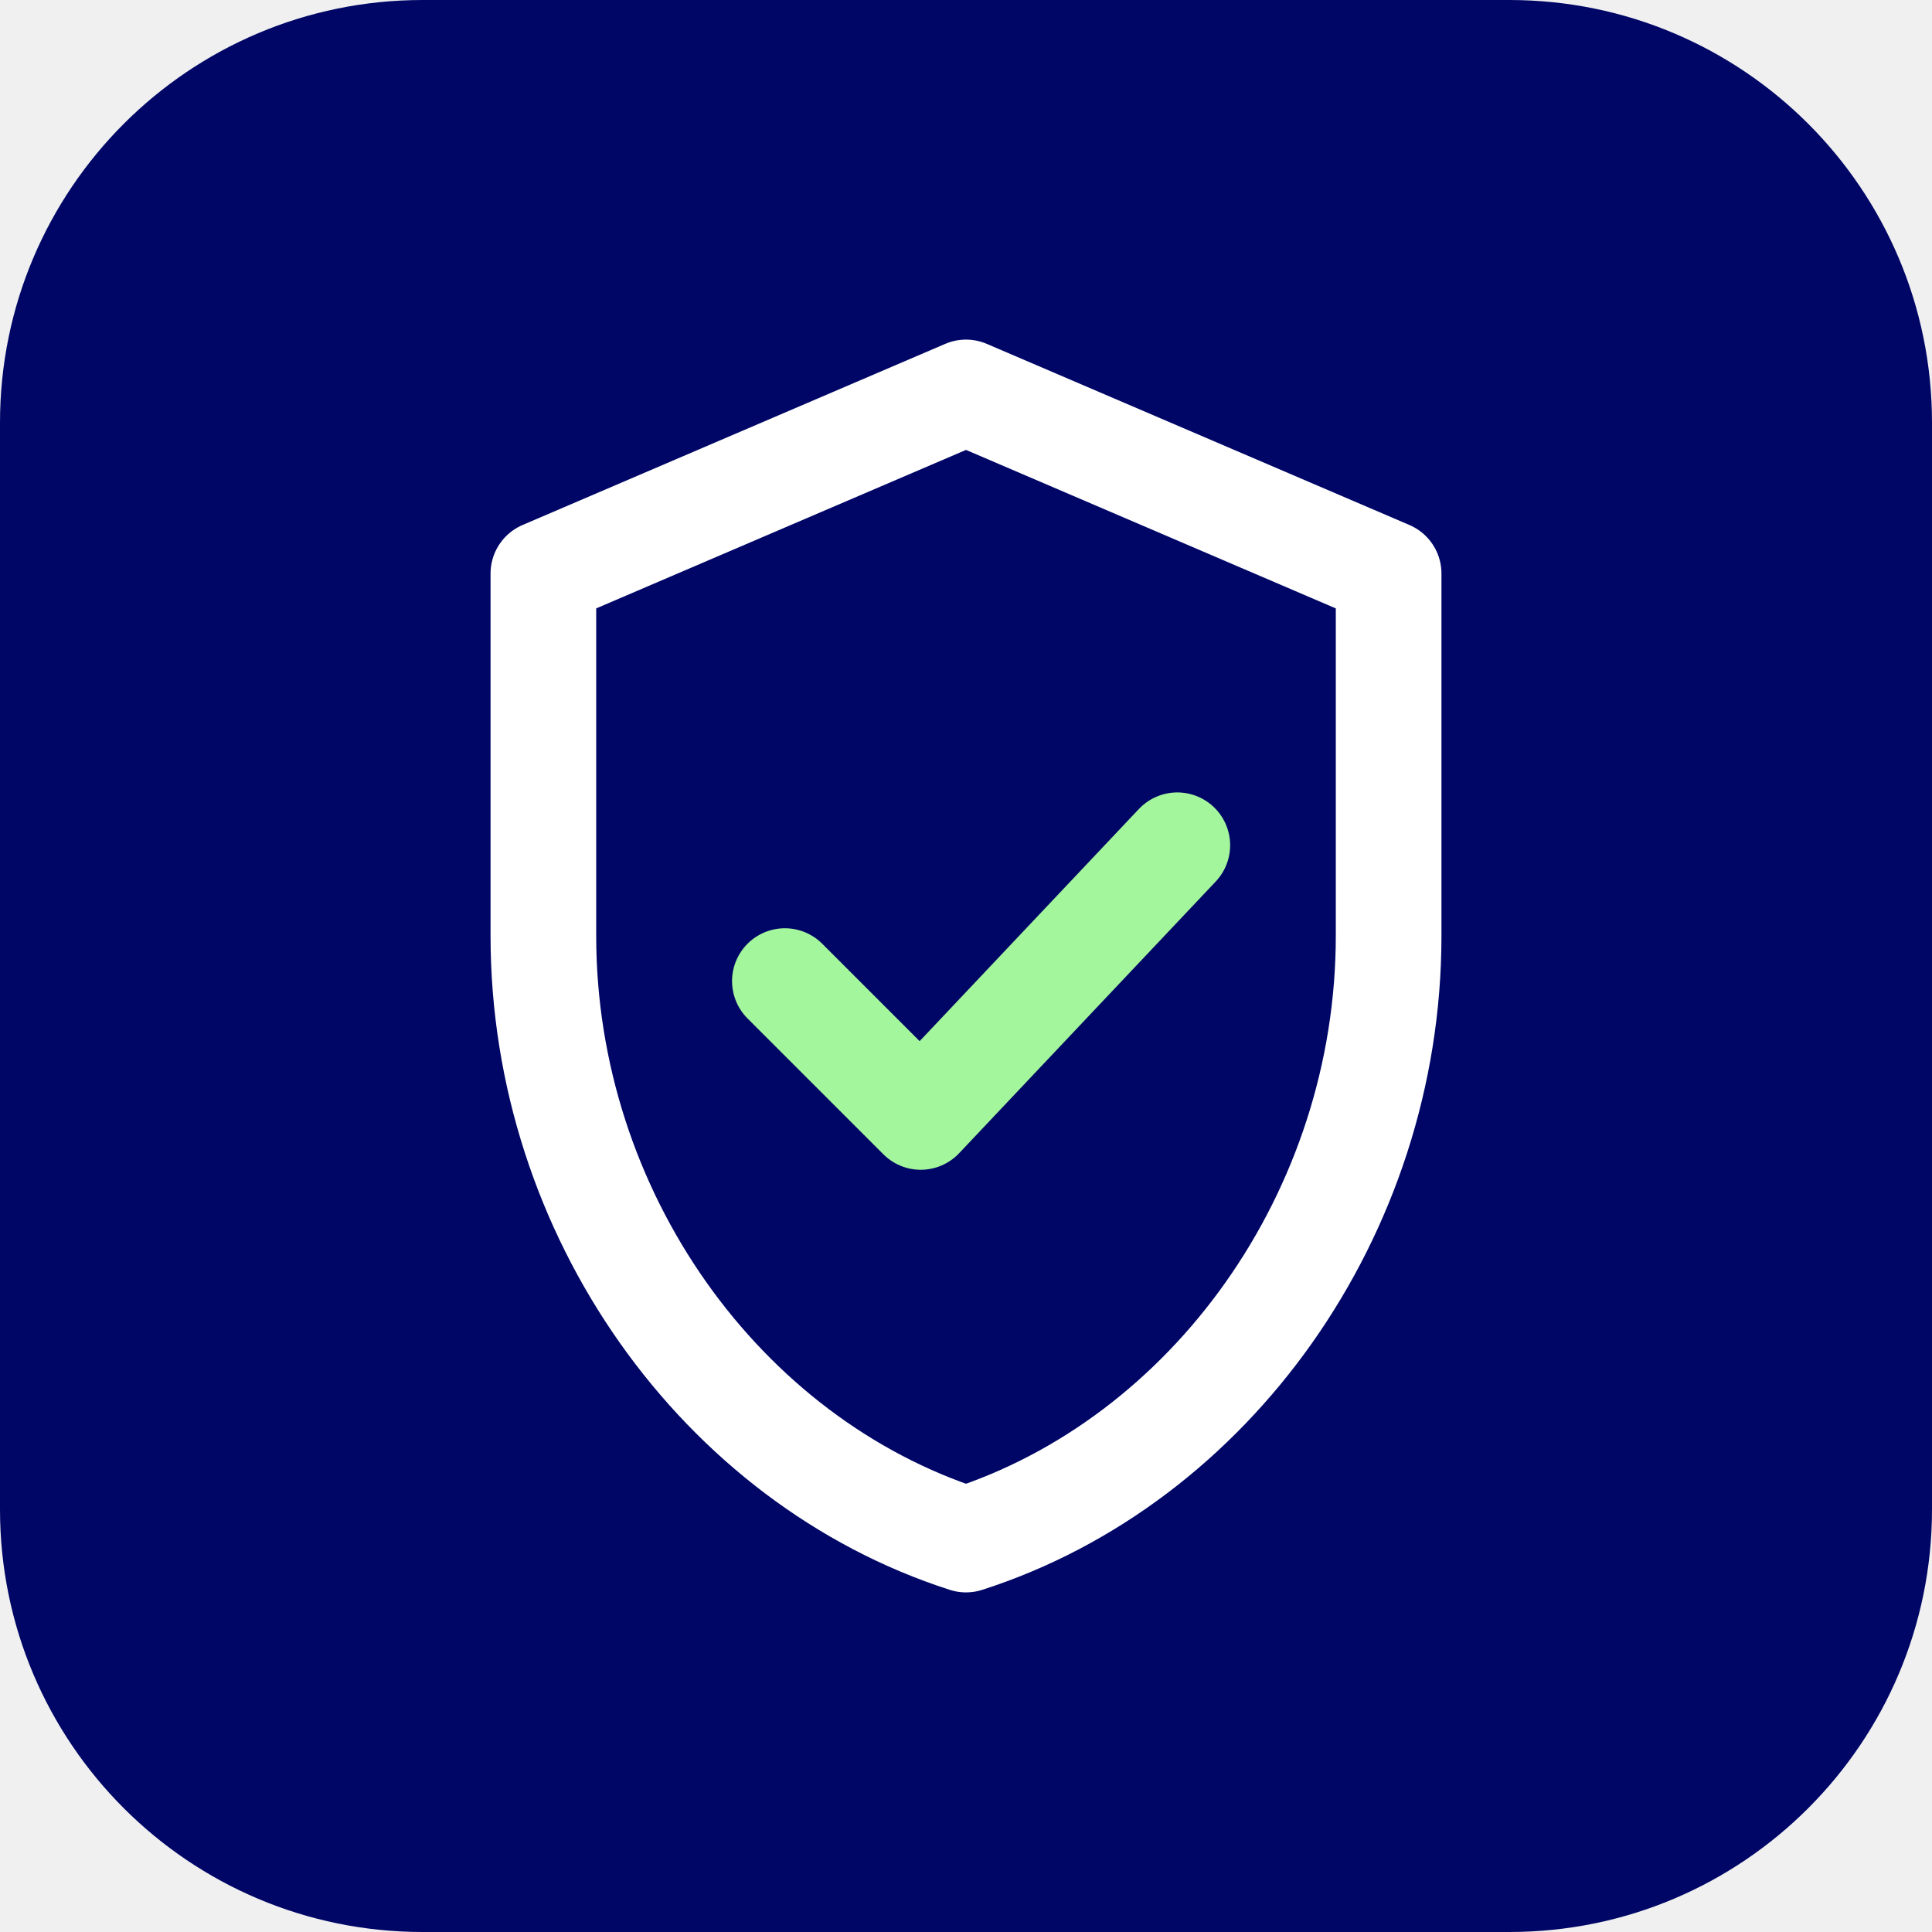
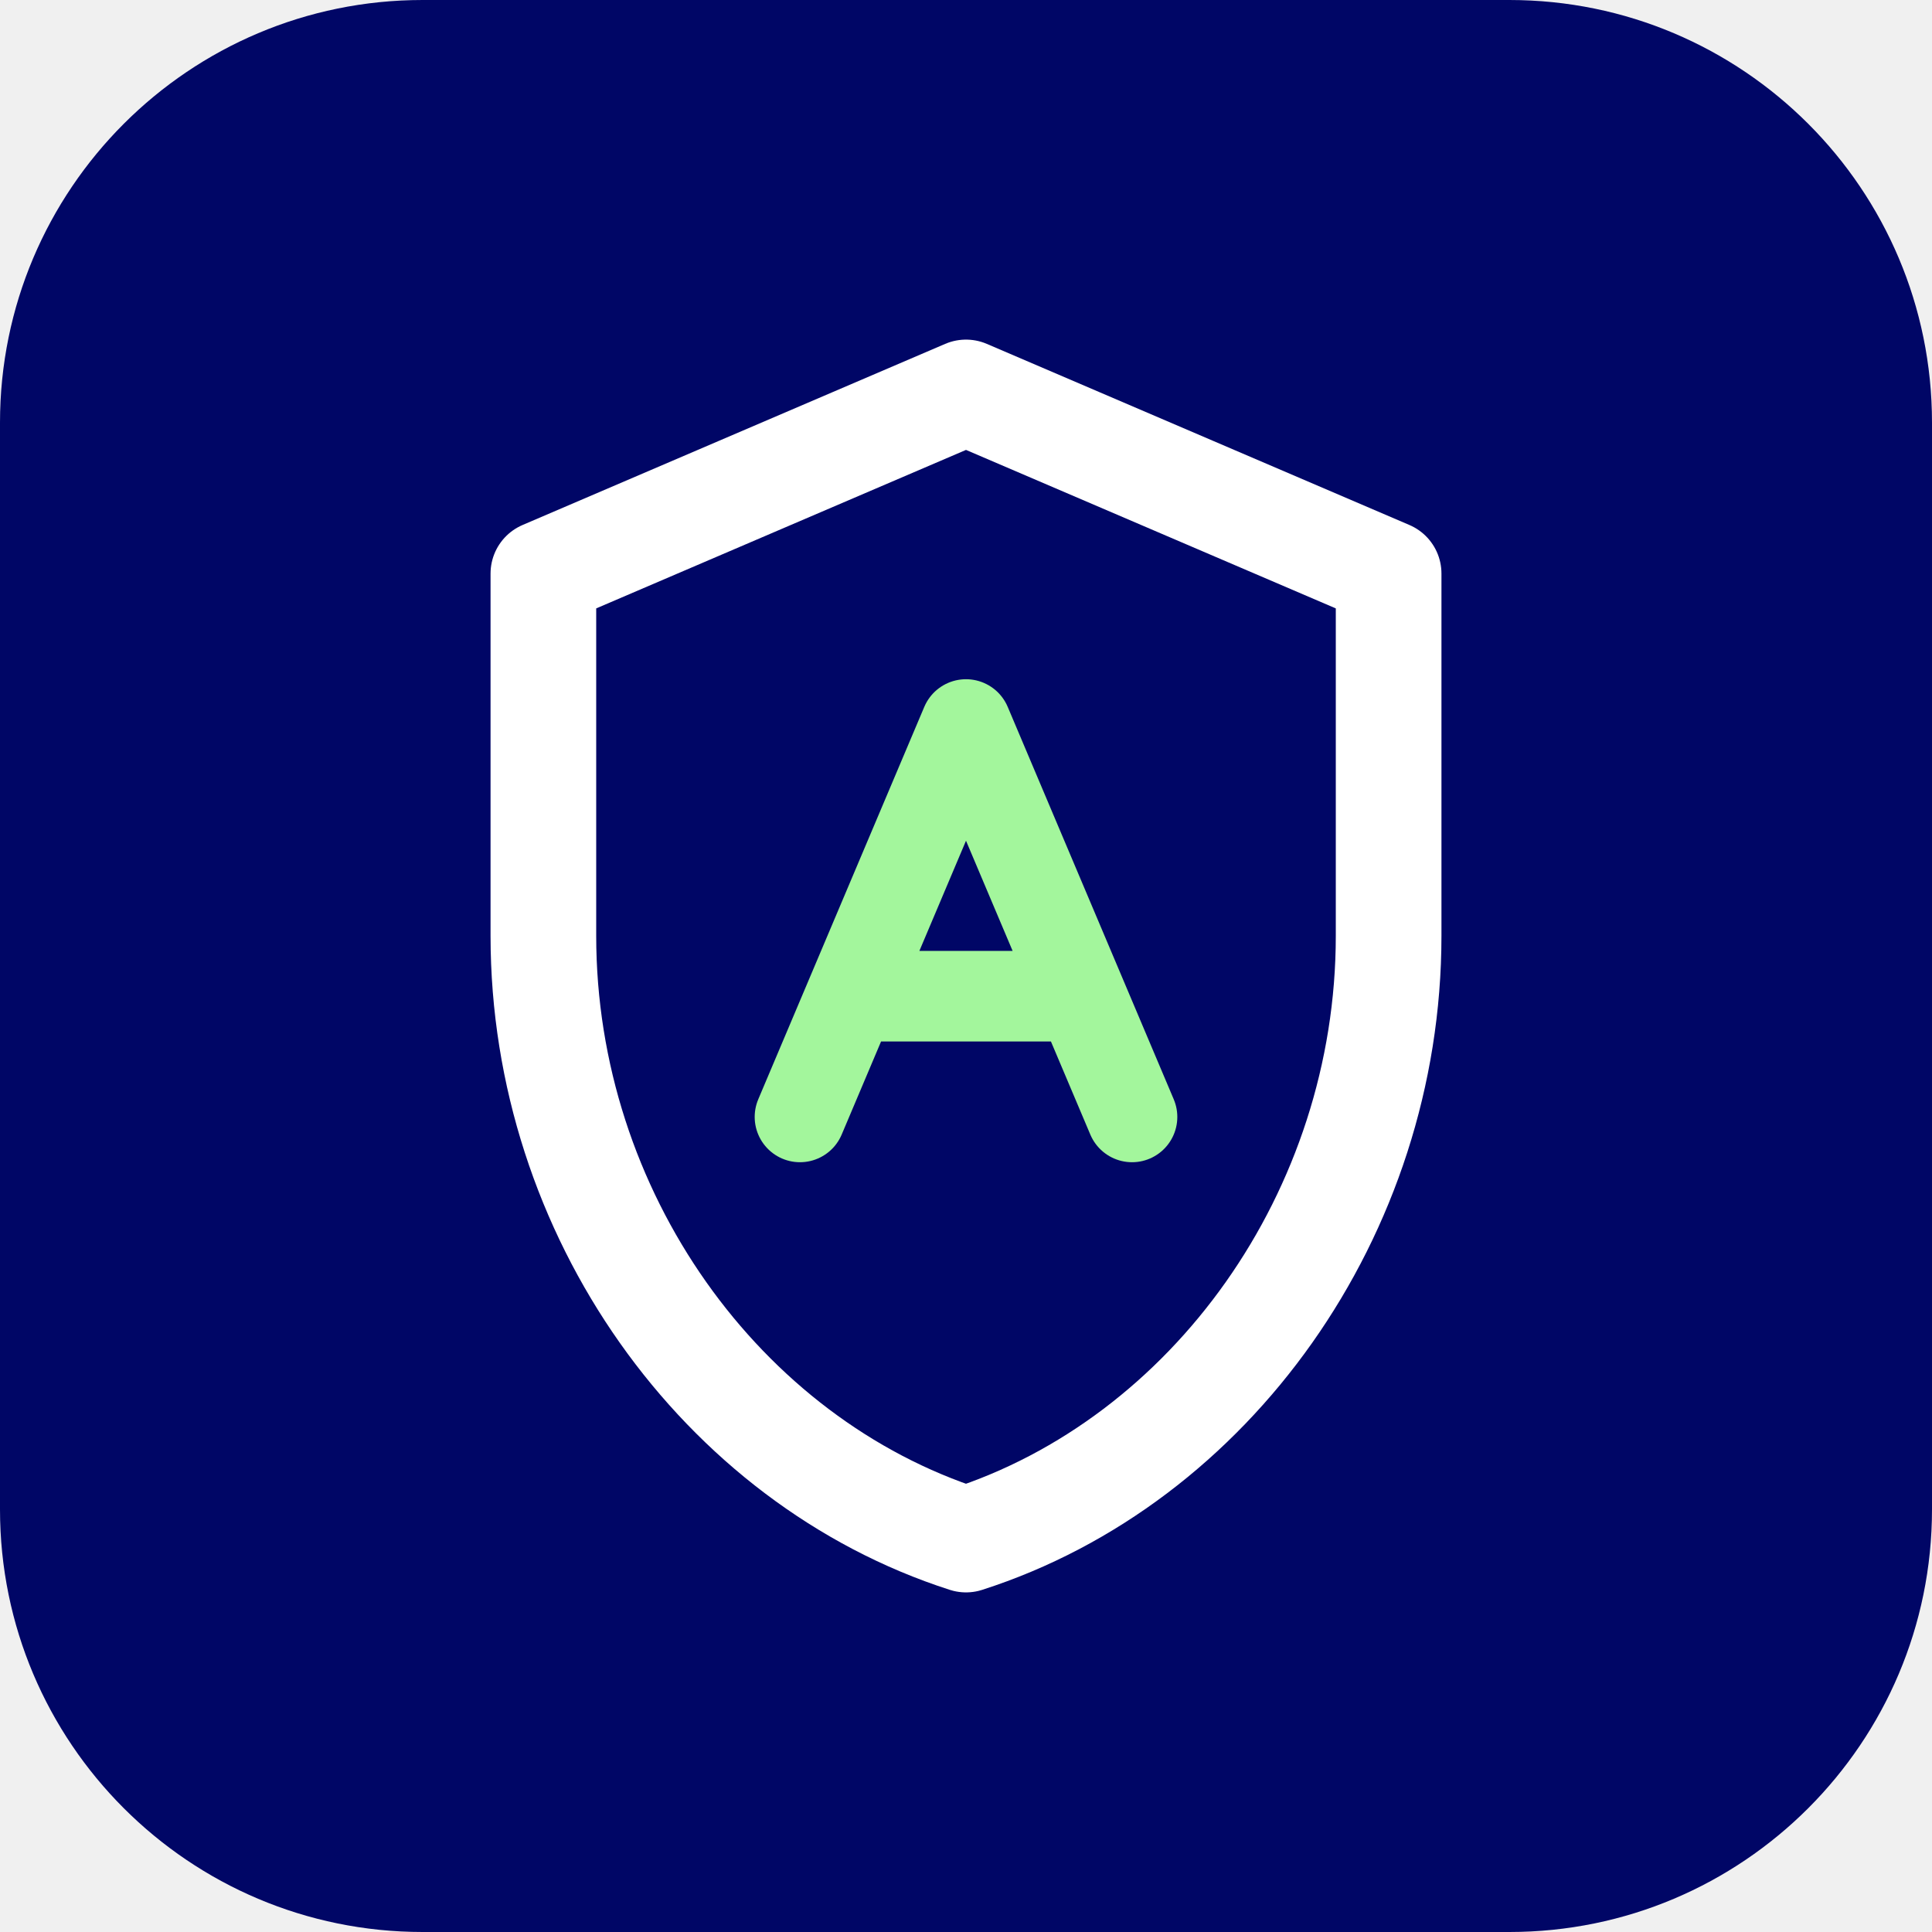
- <svg xmlns="http://www.w3.org/2000/svg" viewBox="0 0 64 64" role="img" aria-label="Heritage Ledger">
+ <svg xmlns="http://www.w3.org/2000/svg" viewBox="0 0 64 64" role="img" aria-label="Akshayvriddhi">
  <rect width="64" height="64" rx="14" fill="#000666" />
  <path d="M32 13 46 19v12c0 9.2-5.9 17.4-14 20-8.1-2.6-14-10.8-14-20V19l14-6Z" fill="none" stroke="#ffffff" stroke-width="3.5" stroke-linejoin="round" />
-   <path d="M26 32.5 30.5 37 39 28" fill="none" stroke="#a3f69c" stroke-width="3.5" stroke-linecap="round" stroke-linejoin="round" />
+   <path d="M26.5 37 32 24l5.5 13M28.4 33h7.2" fill="none" stroke="#a3f69c" stroke-width="3" stroke-linecap="round" stroke-linejoin="round" />
</svg>
